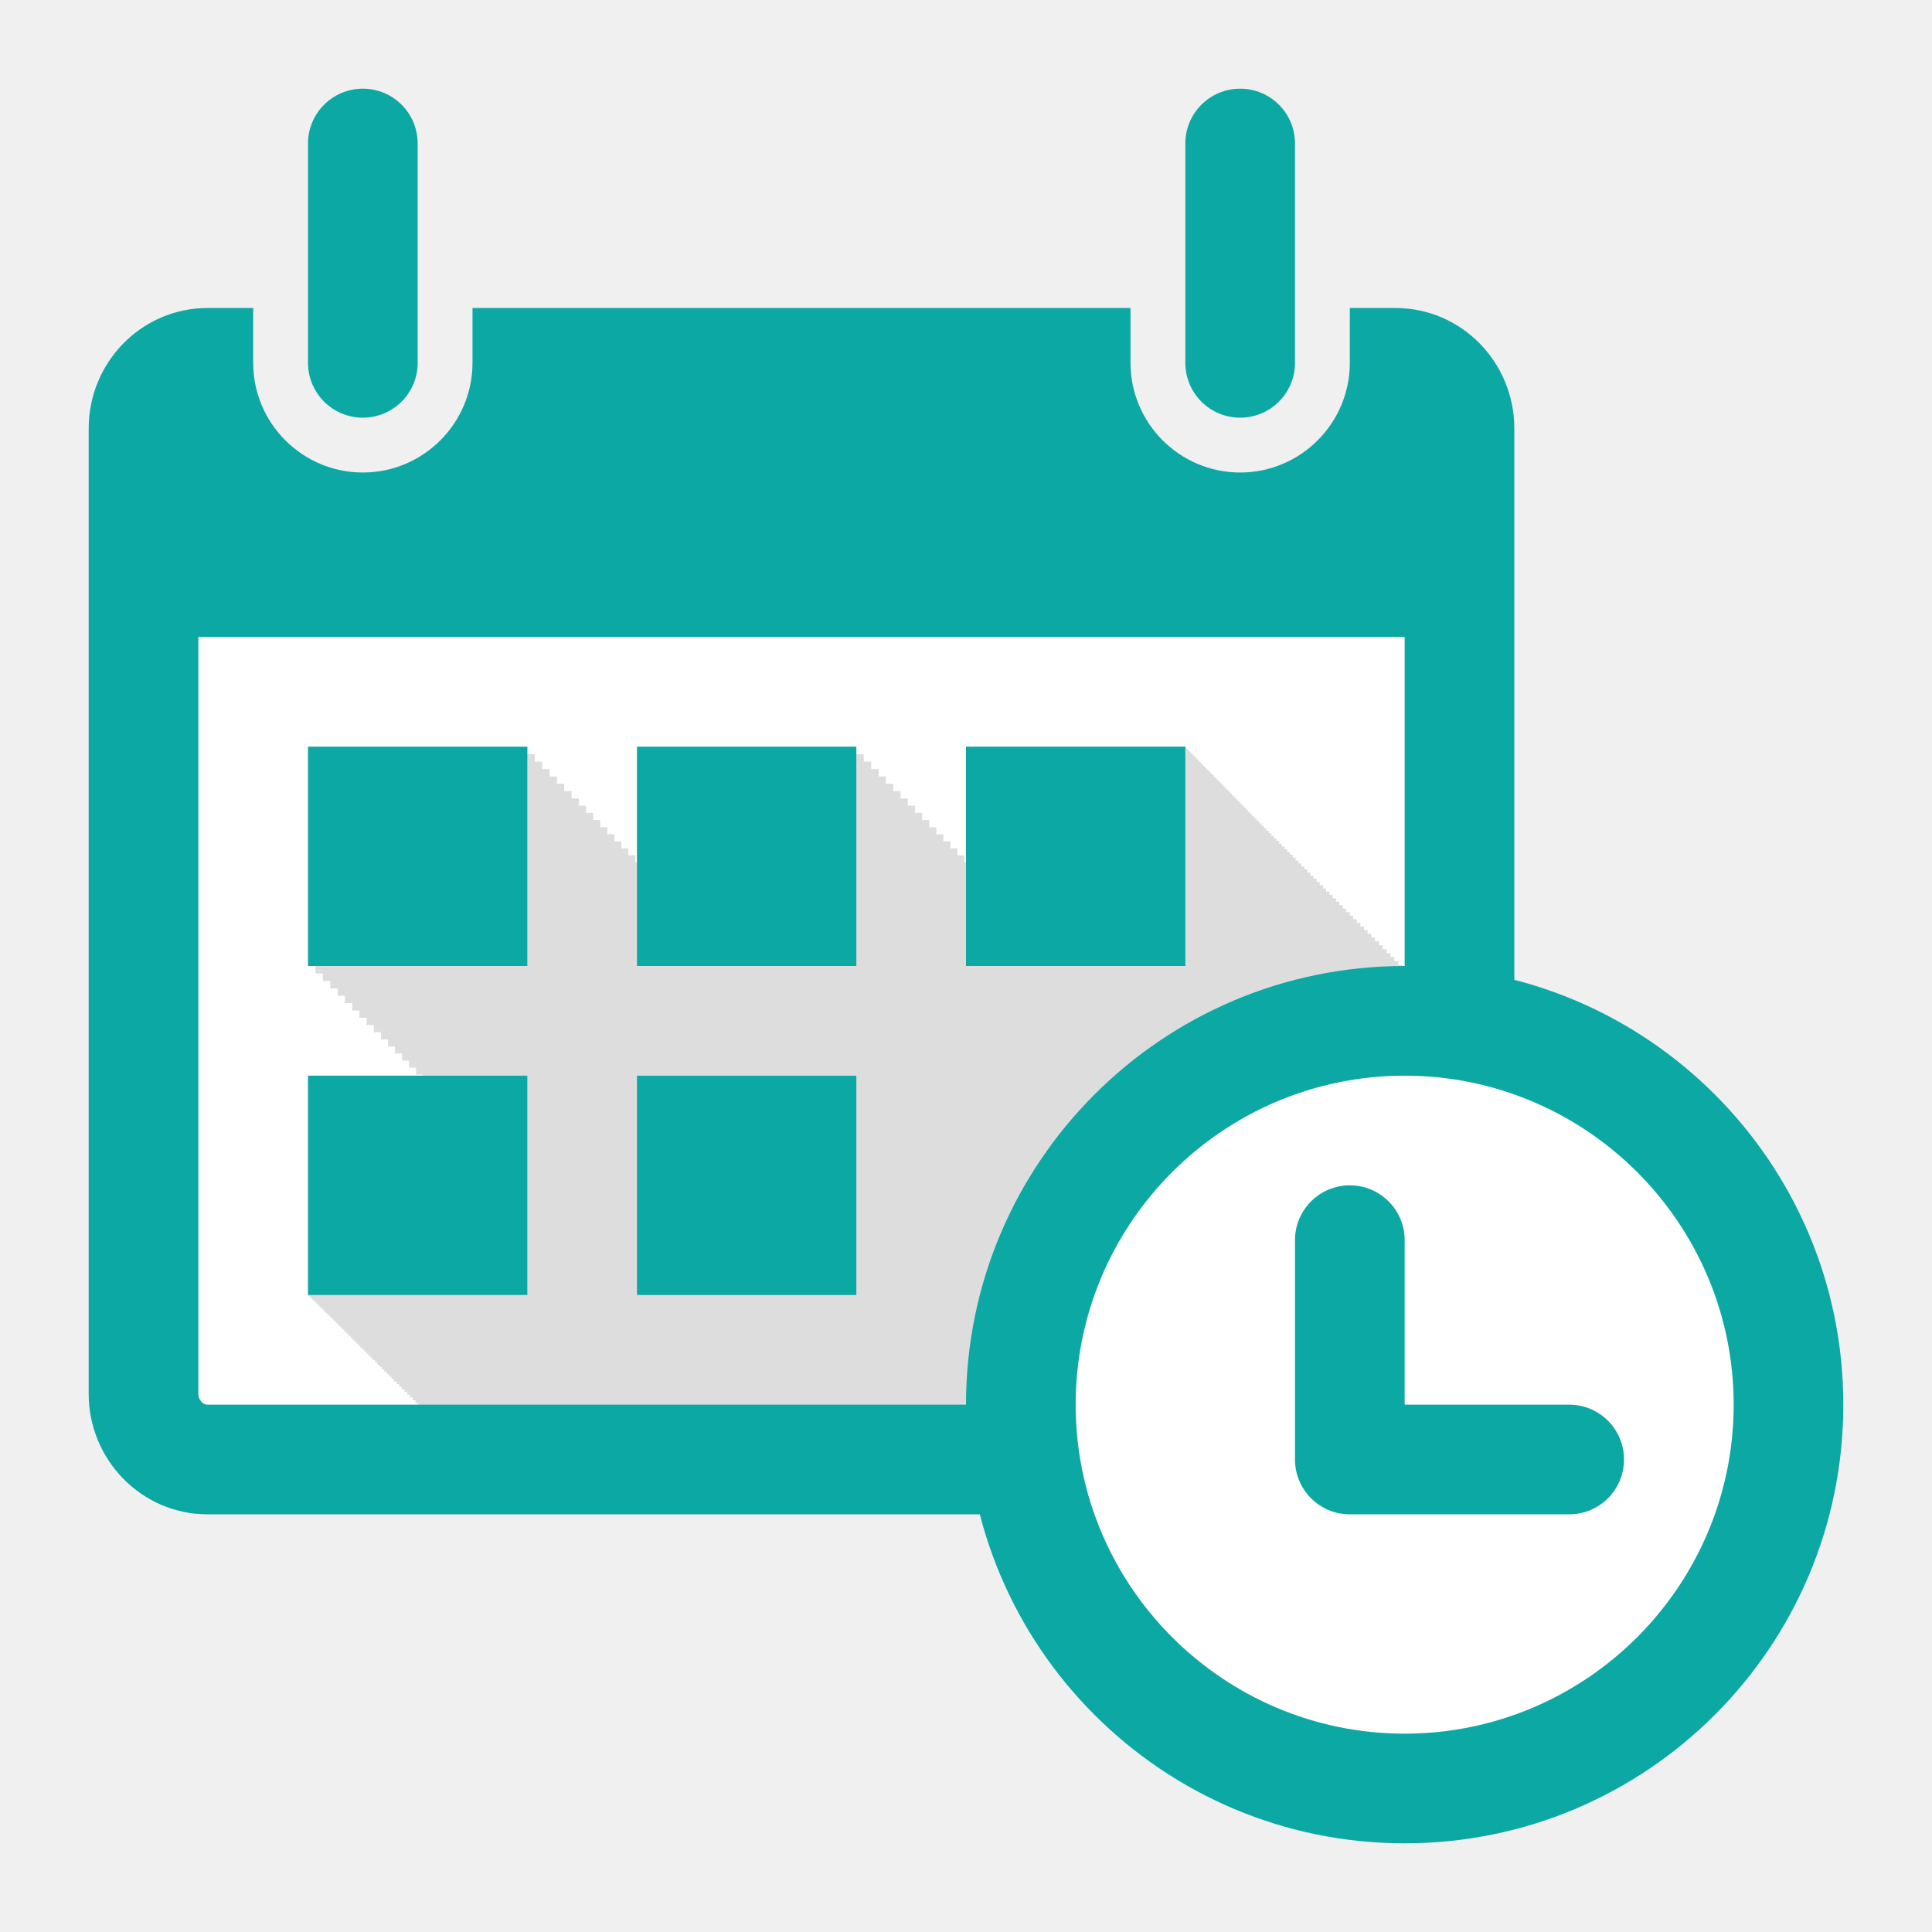
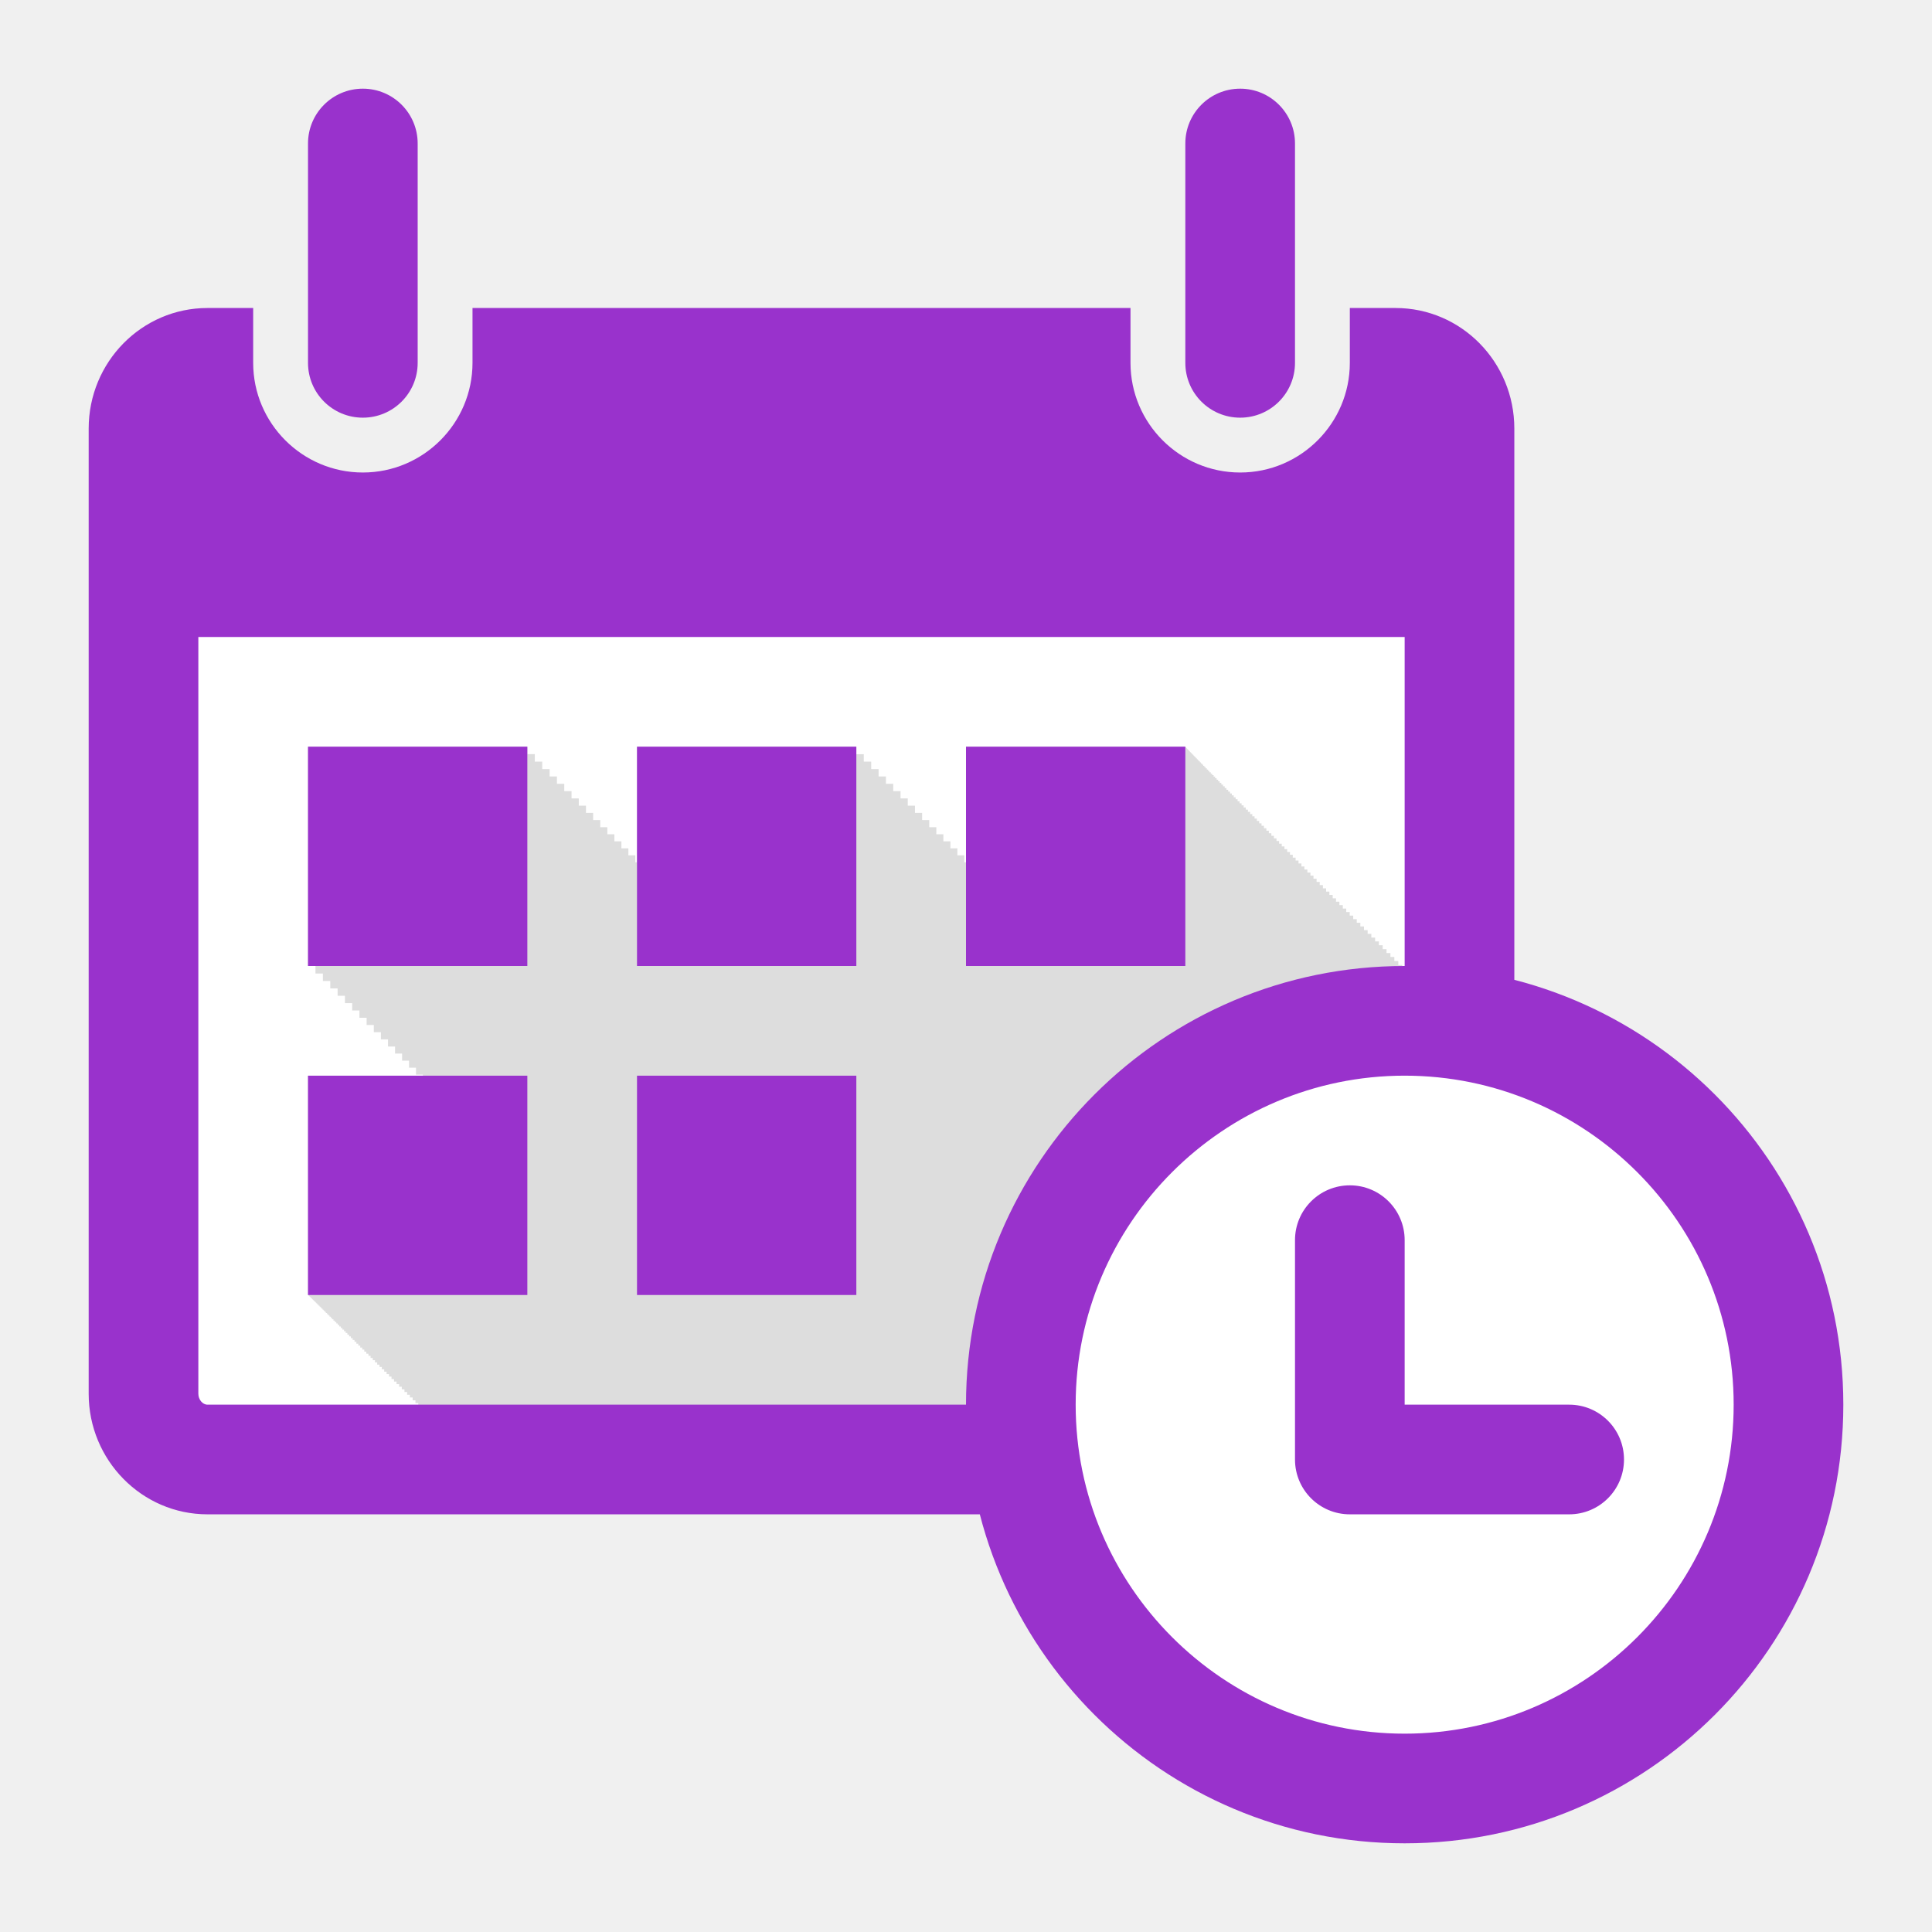
<svg xmlns="http://www.w3.org/2000/svg" viewBox="0 0 512 512">
  <path d="M39.864 159.455h349.638V385.35H39.864z" fill="#fff" />
  <path d="M81.625 197.875V256h1.977v1.988h1.966v1.98h1.957v1.97h1.948v1.958h1.937v1.952h1.928v1.94h1.918v1.929h1.906v1.92h1.899v1.91h1.888v1.898h1.877v1.89h1.87v1.882h1.859v1.869h1.847v1.861h1.838v1.85h1.83v.266H81.625v58.125h.004v.006h.016v.013h.025v.026h.033v.035h.045v.045h.055v.054h.064v.065h.072v.074h.084v.084h.094v.094h.104v.103h.113v.116h.123v.123h.135v.134h.142v.145h.153v.152h.162v.164h.174v.174h.181v.184h.194v.193h.2v.203h.214v.213h.22v.225h.233v.232h.24v.242h.252v.254h.262v.264h.271v.271h.281v.284h.29v.293h.3v.302h.31v.313h.323v.322h.33v.332h.34v.342h.35v.353h.359v.362h.371v.373h.379v.38h.389v.393h.4v.403h.408v.41h.42v.422h.428v.431h.44v.442h.449v.45h.457v.464h.468v.47h.479v.48h.488v.493h.498v.5h.508v.512h.518v.521H96v.53h.537v.54h.547v.551h.557v.56h.566v.571h.578v.58h.586v.592h.598v.6h.605v.61h.615v.62h.627v.63h.637v.64h.645v.65h.656v.66h.666v.668h.674v.68h.685v.69h.696v.7h.705v.71h.715v.718h.724v.729h.735v.74h.744v.748h.754v.76h.765v.77h.774v.777h.783v.789h.795v.799h.802v.808h.813v.819h.824v.828l278.904-.528-5.39-91 6.236-6.236h-2.543l1.276-1.275h-2.52l1.264-1.264h-2.504l1.256-1.256h-2.465v-.016l1.228-1.228h-1.228v-1.236h-1.217v-1.225h-1.209v-1.215H386.3v-1.207h-1.188v-1.195h-1.177v-1.186h-1.17v-1.175h-1.159v-1.167h-1.148v-1.154h-1.139v-1.146h-1.129v-1.137h-1.119v-1.125h-1.11v-1.117h-1.097v-1.106h-1.09v-1.095h-1.08v-1.088h-1.07v-1.076h-1.059v-1.067h-1.05v-1.056h-1.041v-1.047h-1.03v-1.037h-1.02v-1.026h-1.01v-1.017h-1v-1.008h-.993v-.996h-.98v-.989h-.971v-.976h-.961v-.967h-.951v-.957h-.942v-.95h-.931v-.937h-.922v-.927h-.912v-.916h-.903v-.909h-.892v-.898h-.883v-.889h-.873v-.877h-.862v-.869h-.853v-.857h-.844v-.848h-.832v-.84h-.824v-.828h-.813v-.818h-.802v-.809h-.795v-.799h-.783v-.789h-.774v-.777h-.765v-.77h-.754v-.76h-.744v-.747h-.735v-.74h-.724v-.73h-.715v-.718h-.705v-.709h-.696v-.701h-.685v-.69h-.674v-.68h-.666v-.667h-.656v-.66h-.645v-.65h-.637v-.641h-.625v-.63h-.617v-.62h-.605v-.61h-.598v-.6h-.586v-.591h-.576v-.58h-.568v-.57h-.557v-.561h-.547v-.55h-.537v-.542h-.527v-.53h-.518v-.52h-.508v-.512h-.498v-.5h-.488v-.493h-.479v-.48h-.468v-.47h-.457v-.464h-.45v-.45h-.439v-.442h-.428v-.432h-.42v-.422h-.408v-.41h-.4v-.402h-.389v-.393h-.379v-.38h-.371v-.374h-.36v-.361h-.349v-.354h-.34v-.341h-.33v-.332h-.32v-.323h-.31v-.312h-.302v-.303h-.29v-.293h-.282v-.283h-.271v-.272h-.262v-.263h-.252v-.254h-.24v-.242h-.233v-.233h-.22v-.224h-.213v-.213h-.201v-.203h-.194v-.194h-.181v-.183h-.174v-.174h-.162v-.164h-.153v-.155h-.142v-.142h-.133v-.135h-.125v-.123h-.113v-.115h-.104v-.104h-.094v-.093h-.082v-.084h-.074v-.075h-.064v-.066h-.055V198h-.045v-.045h-.033v-.035h-.025v-.025h-.016v-.014h-.004v-.006H256v30.637h-.447v-1.84h-1.838v-1.85h-1.848v-1.86h-1.86v-1.87h-1.868v-1.88h-1.877v-1.892h-1.889v-1.898h-1.898v-1.91h-1.907v-1.92h-1.918v-1.93h-1.927v-1.94h-1.938v-1.948h-1.947v-1.961h-1.957v-1.97h-1.967v-1.978h-1.977v-1.99h-58.125v30.637h-.447v-1.84h-1.838v-1.85h-1.847v-1.86h-1.86v-1.87h-1.869v-1.88h-1.877v-1.892h-1.888v-1.898h-1.899v-1.91h-1.906v-1.92h-1.918v-1.93h-1.928v-1.94h-1.937v-1.95h-1.948v-1.96h-1.957v-1.968h-1.966v-1.98h-1.977v-1.989z" fill="#ddd" />
-   <path d="M81.625 96.156V38.031c0-8.032 6.5-14.531 14.531-14.531 8.032 0 14.531 6.5 14.531 14.531v58.125c0 8.032-6.499 14.531-14.53 14.531-8.033 0-14.532-6.499-14.532-14.53zm247.031 14.532c8.032 0 14.531-6.5 14.531-14.532V38.031c0-8.032-6.499-14.531-14.53-14.531-8.033 0-14.532 6.5-14.532 14.531v58.125c0 8.032 6.5 14.531 14.531 14.531zM372.25 256C308.052 256 256 308.052 256 372.25c0 64.198 52.052 116.25 116.25 116.25 64.198 0 116.25-52.05 116.25-116.25 0-64.198-52.052-116.25-116.25-116.25z" fill="#0ca8a4" />
-   <path d="M372.25 285.063c48.078 0 87.188 39.109 87.188 87.187 0 48.078-39.11 87.188-87.188 87.188s-87.188-39.11-87.188-87.188 39.11-87.188 87.188-87.188z" fill="#fff" />
-   <path d="M357.719 314.125c-8.032 0-14.531 6.5-14.531 14.531v58.125c0 8.032 6.499 14.531 14.53 14.531h58.126c8.032 0 14.531-6.499 14.531-14.53 0-8.033-6.5-14.532-14.531-14.532H372.25v-43.594c0-8.032-6.5-14.531-14.531-14.531zM139.75 197.875H81.625V256h58.125v-58.125zM168.813 256h58.125v-58.125h-58.125V256zm0 87.188h58.125v-58.125h-58.125v58.125z" fill="#0ca8a4" />
-   <path d="M52.563 369.356V168.813H372.25v94.375h29.063V113.583c0-17.654-14.078-31.958-31.475-31.958h-12.12v14.531c0 16.007-13.027 29.063-29.062 29.063-16.035 0-29.062-13.056-29.062-29.063V81.625H125.219v14.531c0 16.007-13.028 29.063-29.063 29.063-16.035 0-29.062-13.056-29.062-29.063V81.625H54.989c-17.397 0-31.489 14.304-31.489 31.958v255.773c0 17.596 14.092 31.956 31.49 31.956h217.55V372.25H54.99c-1.32 0-2.427-1.362-2.427-2.894z" fill="#0ca8a4" />
-   <path d="M314.125 256v-58.125H256V256h58.125zm-232.5 87.188h58.125v-58.125H81.625v58.125z" fill="#0ca8a4" />
+   <path d="M372.49 276.373c52.444 0 95.107 42.661 95.107 95.106 0 52.445-42.663 95.108-95.108 95.108-52.445 0-95.108-42.663-95.108-95.108 0-52.445 42.663-95.107 95.108-95.107z" fill="#fff" />
+   <path d="M357.719 314.125c-8.032 0-14.531 6.5-14.531 14.531v58.125c0 8.032 6.499 14.531 14.53 14.531h58.126c8.032 0 14.531-6.499 14.531-14.53 0-8.033-6.5-14.532-14.531-14.532H372.25v-43.594c0-8.032-6.5-14.531-14.531-14.531zM372.25 256C308.052 256 256 308.052 256 372.25c0 64.198 52.052 116.25 116.25 116.25 64.198 0 116.25-52.05 116.25-116.25 0-64.198-52.052-116.25-116.25-116.25zm0 29.063c48.078 0 87.188 39.109 87.188 87.187 0 48.078-39.11 87.188-87.188 87.188s-87.188-39.11-87.188-87.188 39.11-87.188 87.188-87.188zM96.156 23.5c-8.03 0-14.531 6.5-14.531 14.531v58.125c0 8.031 6.498 14.531 14.531 14.531 8.031 0 14.531-6.499 14.531-14.53V38.03c0-8.03-6.499-14.531-14.53-14.531zm232.5 0c-8.033 0-14.531 6.5-14.531 14.531v58.125c0 8.032 6.5 14.531 14.531 14.531 8.032 0 14.531-6.499 14.531-14.53V38.03c0-8.032-6.5-14.531-14.53-14.531zM54.988 81.625c-17.397 0-31.488 14.303-31.488 31.957v255.773c0 17.596 14.092 31.957 31.49 31.957h217.55V372.25H54.99c-1.32 0-2.427-1.363-2.427-2.895V168.812H372.25v94.375h29.063V113.583c0-17.654-14.078-31.957-31.475-31.957h-12.12v14.531c0 16.007-13.027 29.063-29.062 29.063-16.035 0-29.062-13.056-29.062-29.063V81.625H125.219v14.531c0 16.007-13.028 29.063-29.063 29.063-16.035 0-29.062-13.056-29.062-29.063V81.625H54.988zm26.637 116.25V256h58.125v-58.125H81.625zm87.188 0V256h58.125v-58.125h-58.125zm87.187 0V256h58.125v-58.125H256zM81.625 285.063v58.125h58.125v-58.125H81.625zm87.188 0v58.125h58.125v-58.125h-58.125z" fill="#9932CC" />
</svg>
